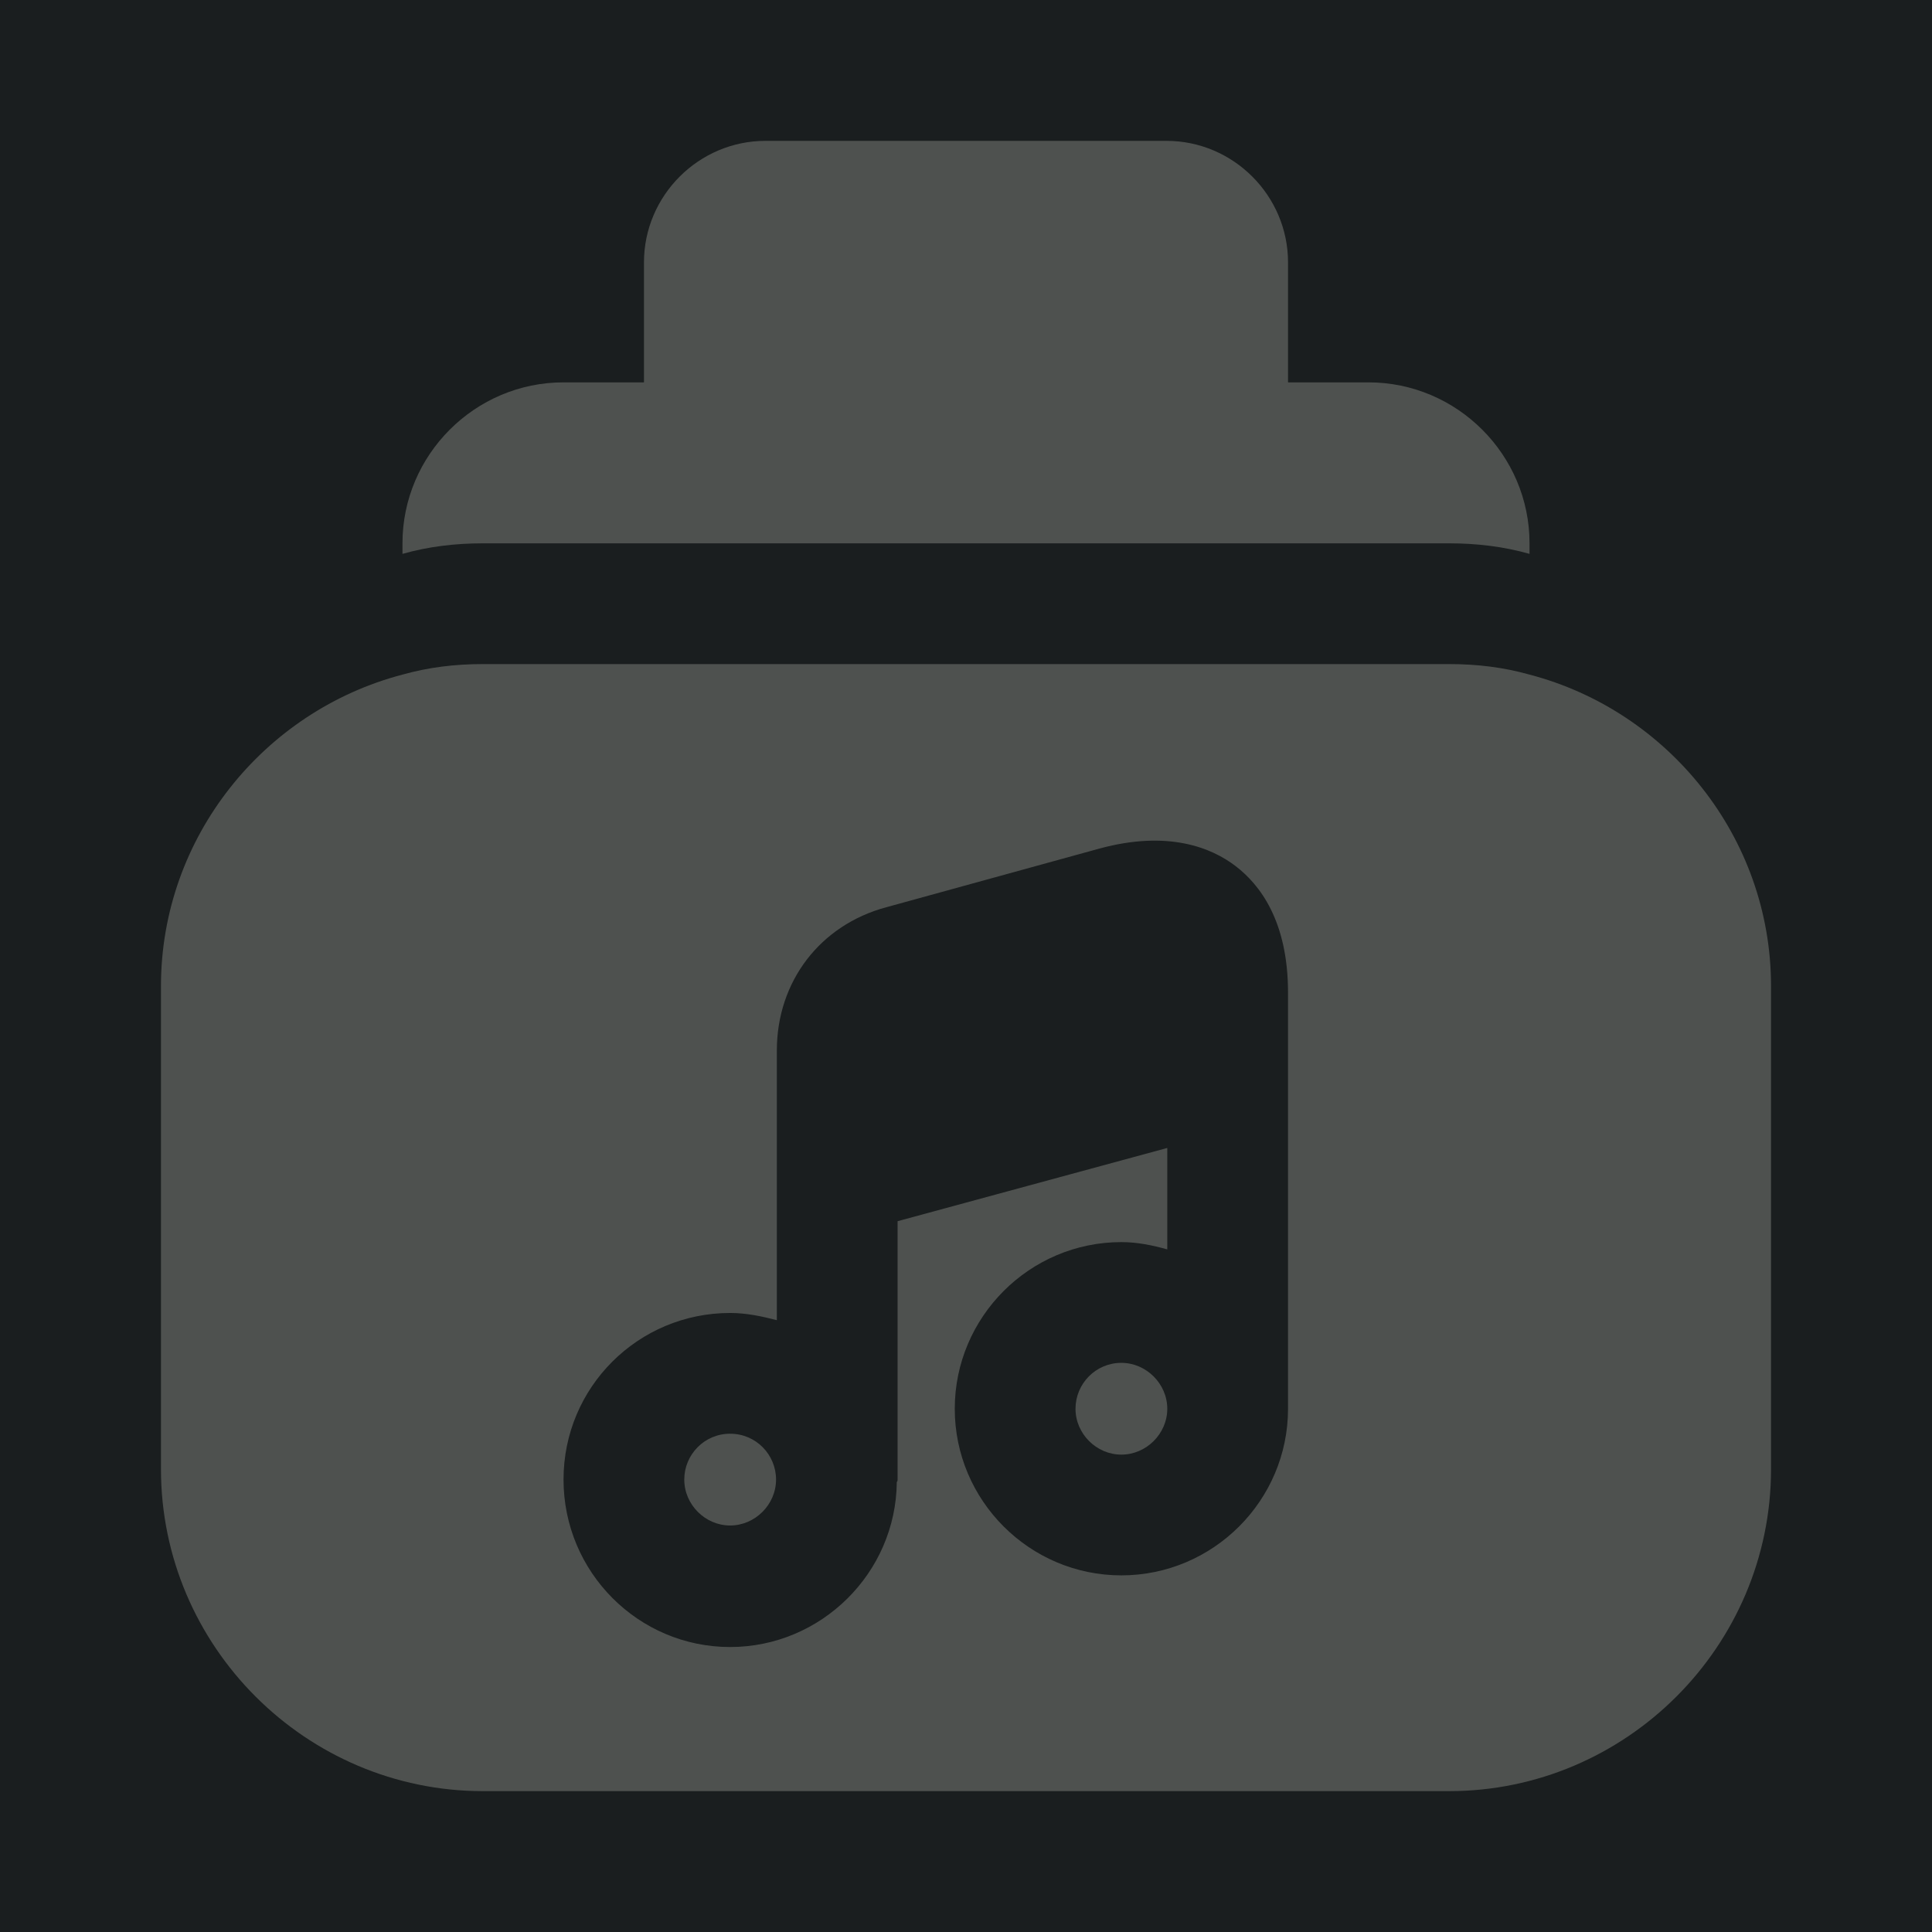
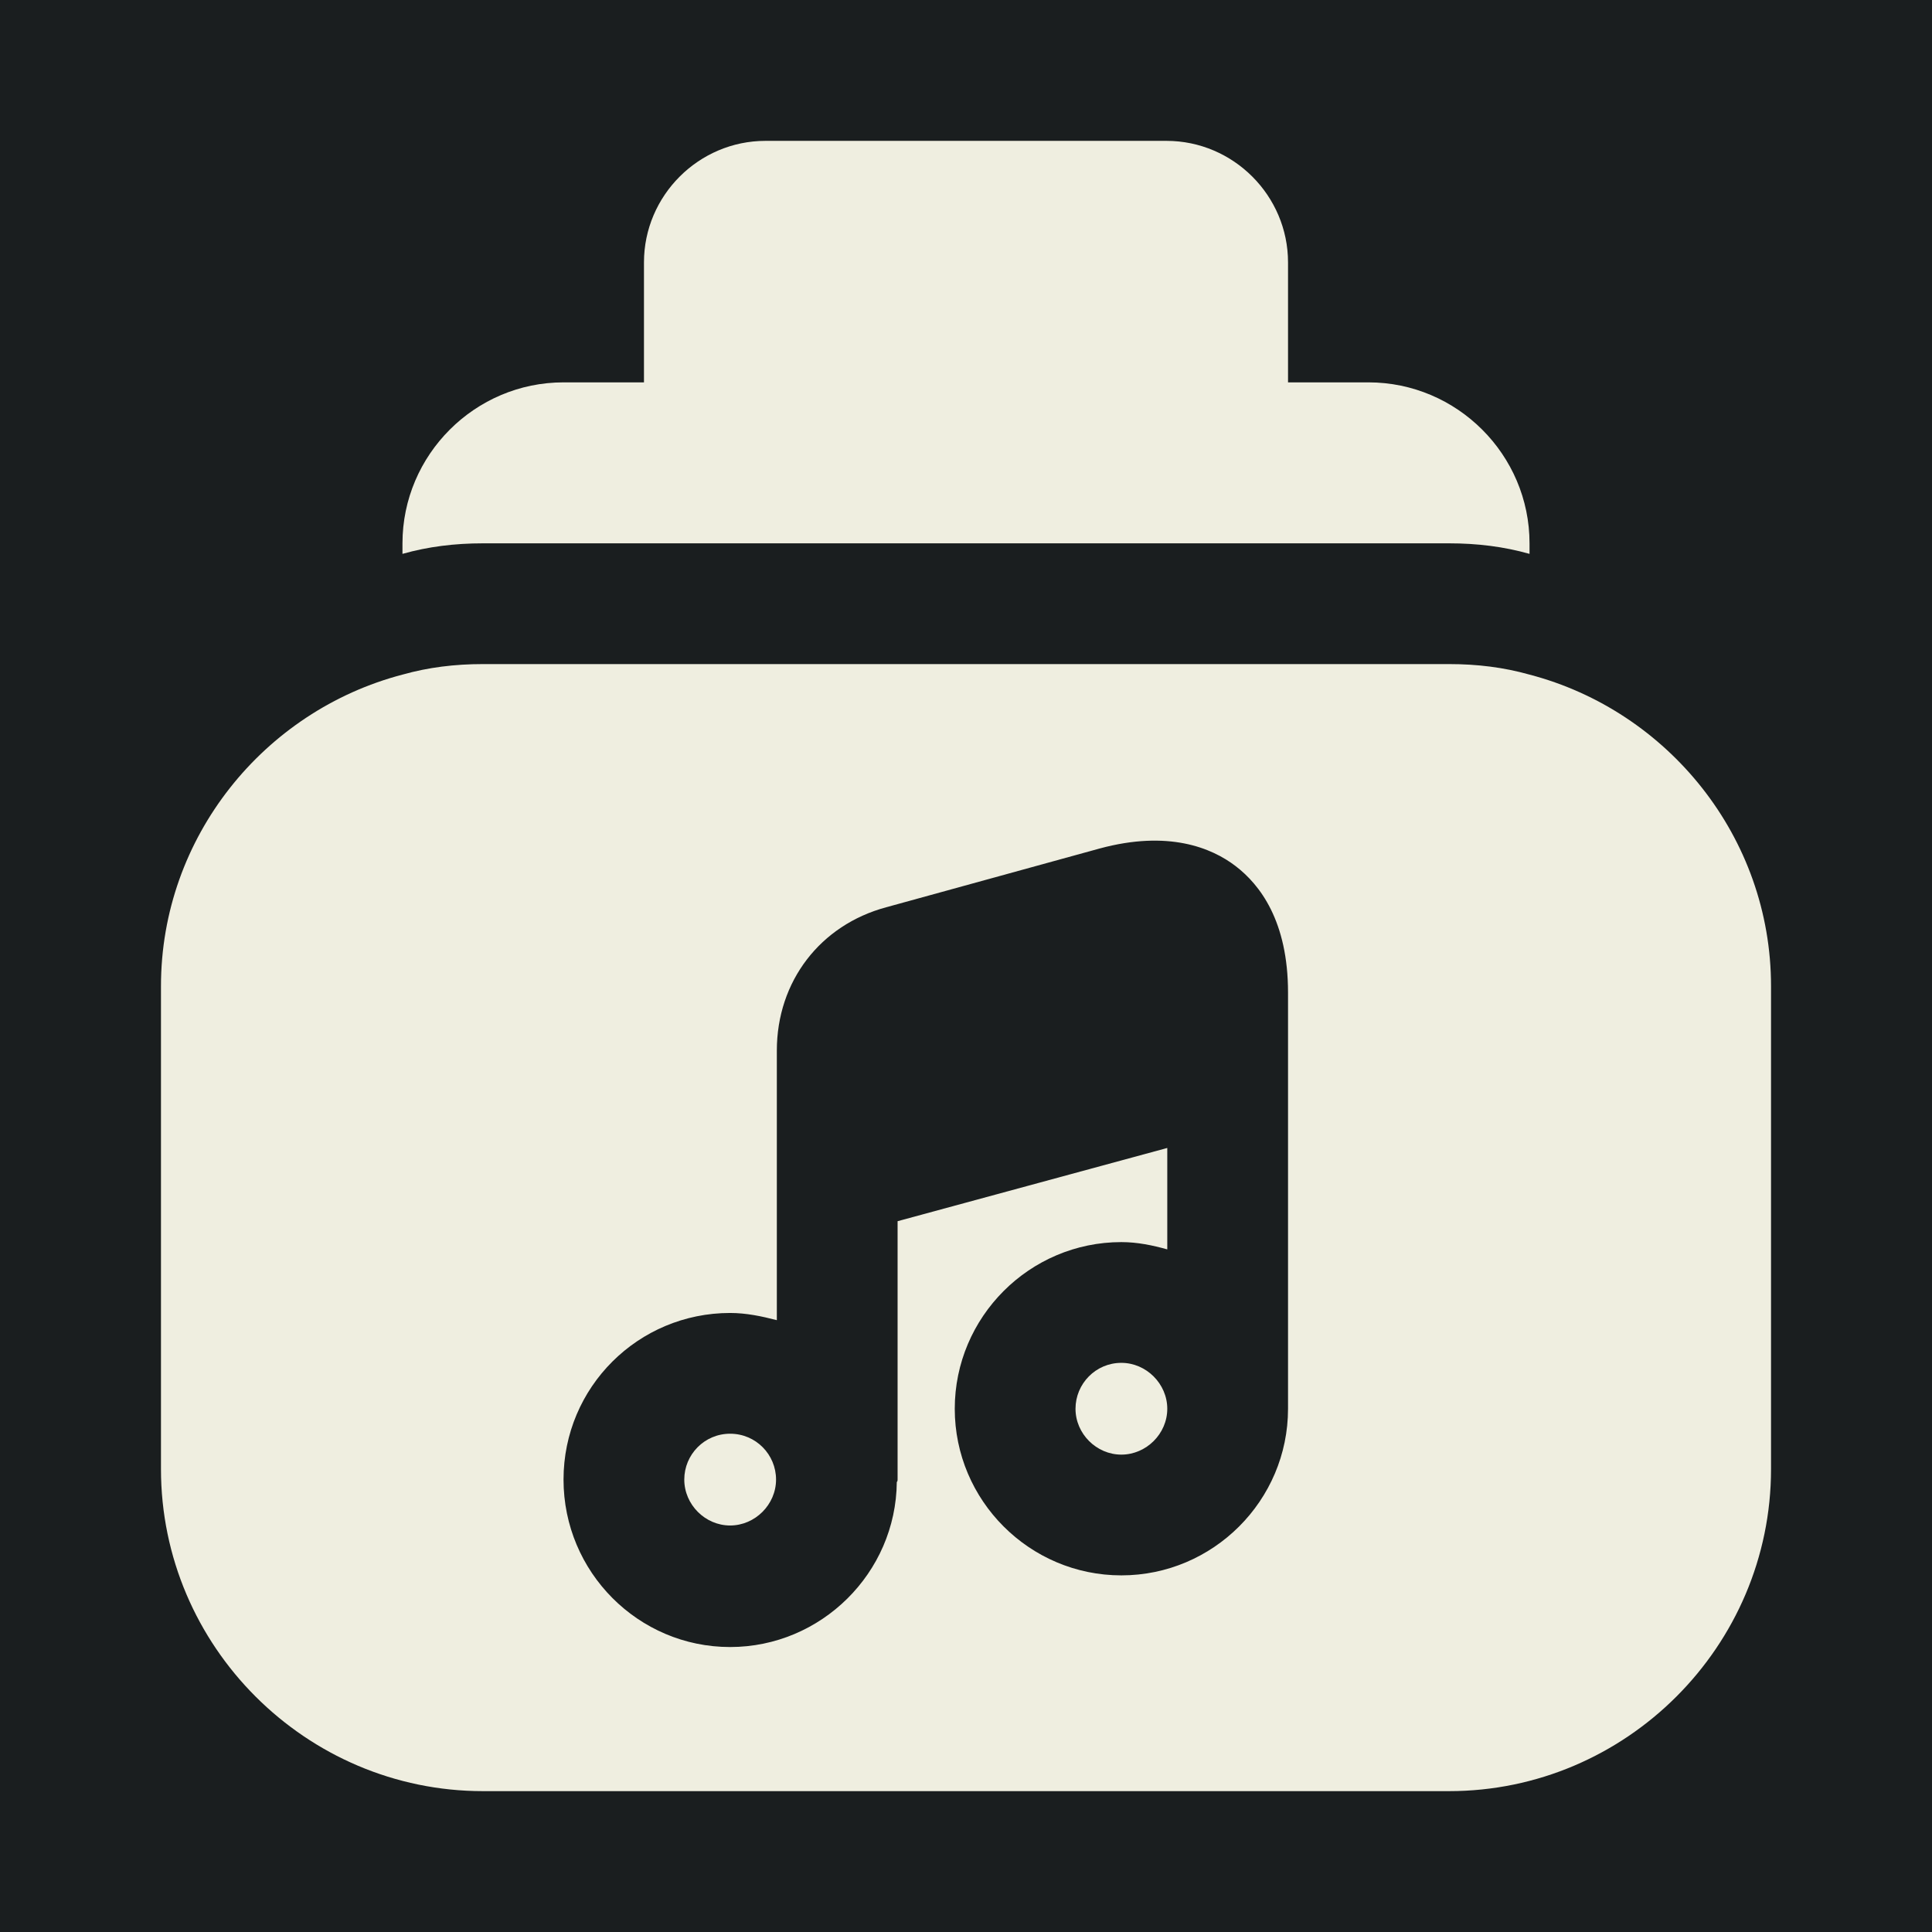
<svg xmlns="http://www.w3.org/2000/svg" width="22" height="22" viewBox="0 0 22 22" fill="none">
  <rect width="22" height="22" fill="#1E1E1E" />
  <g clip-path="url(#clip0_0_1)">
    <rect width="1280" height="832" transform="translate(-35 -173)" fill="#1D2123" />
    <rect x="-15" y="-77" width="52" height="230" rx="26" fill="#1A1E1F" />
-     <path d="M15.583 4.354H14.667V2.988C14.667 2.227 14.043 1.604 13.283 1.604H8.717C7.957 1.604 7.333 2.227 7.333 2.988V4.354H6.417C5.408 4.354 4.583 5.179 4.583 6.187V6.307C4.877 6.224 5.179 6.187 5.5 6.187H16.5C16.821 6.187 17.123 6.224 17.417 6.307V6.187C17.417 5.179 16.592 4.354 15.583 4.354Z" fill="#EFEEE0" fill-opacity="0.25" />
-     <path d="M12.769 15.519C12.476 15.519 12.247 15.758 12.247 16.042C12.247 16.326 12.485 16.564 12.769 16.564C13.053 16.564 13.292 16.326 13.292 16.042C13.292 15.758 13.053 15.519 12.769 15.519Z" fill="#EFEEE0" fill-opacity="0.25" />
-     <path d="M8.314 16.326C8.021 16.326 7.792 16.564 7.792 16.848C7.792 17.133 8.03 17.371 8.314 17.371C8.598 17.371 8.837 17.133 8.837 16.848C8.837 16.564 8.608 16.326 8.314 16.326Z" fill="#EFEEE0" fill-opacity="0.25" />
-     <path d="M17.417 7.682C17.123 7.599 16.821 7.562 16.5 7.562H5.5C5.179 7.562 4.877 7.599 4.583 7.682C3.007 8.094 1.833 9.533 1.833 11.229V16.729C1.833 18.746 3.483 20.396 5.5 20.396H16.5C18.517 20.396 20.167 18.746 20.167 16.729V11.229C20.167 9.533 18.993 8.094 17.417 7.682ZM14.667 12.173V16.042C14.667 17.087 13.814 17.939 12.769 17.939C11.724 17.939 10.872 17.087 10.872 16.042C10.872 14.997 11.724 14.144 12.769 14.144C12.953 14.144 13.127 14.181 13.292 14.227V13.072L10.221 13.906V16.848C10.221 16.858 10.221 16.867 10.212 16.876C10.203 17.912 9.35 18.755 8.314 18.755C7.269 18.755 6.417 17.902 6.417 16.848C6.417 15.794 7.269 14.951 8.314 14.951C8.497 14.951 8.672 14.988 8.846 15.033V13.383V11.963C8.846 11.174 9.341 10.533 10.092 10.331L12.522 9.662C13.301 9.451 13.796 9.652 14.071 9.863C14.346 10.074 14.667 10.487 14.667 11.303V12.173Z" fill="#EFEEE0" fill-opacity="0.25" />
+     <path d="M15.583 4.354H14.667V2.988C14.667 2.227 14.043 1.604 13.283 1.604H8.717C7.957 1.604 7.333 2.227 7.333 2.988V4.354H6.417C5.408 4.354 4.583 5.179 4.583 6.187V6.307C4.877 6.224 5.179 6.187 5.5 6.187H16.5C16.821 6.187 17.123 6.224 17.417 6.307V6.187C17.417 5.179 16.592 4.354 15.583 4.354Z" fill="#EFEEE0" fillOpacity="0.25" />
+     <path d="M12.769 15.519C12.476 15.519 12.247 15.758 12.247 16.042C12.247 16.326 12.485 16.564 12.769 16.564C13.053 16.564 13.292 16.326 13.292 16.042C13.292 15.758 13.053 15.519 12.769 15.519Z" fill="#EFEEE0" fillOpacity="0.25" />
+     <path d="M8.314 16.326C8.021 16.326 7.792 16.564 7.792 16.848C7.792 17.133 8.03 17.371 8.314 17.371C8.598 17.371 8.837 17.133 8.837 16.848C8.837 16.564 8.608 16.326 8.314 16.326Z" fill="#EFEEE0" fillOpacity="0.25" />
+     <path d="M17.417 7.682C17.123 7.599 16.821 7.562 16.5 7.562H5.5C5.179 7.562 4.877 7.599 4.583 7.682C3.007 8.094 1.833 9.533 1.833 11.229V16.729C1.833 18.746 3.483 20.396 5.5 20.396H16.5C18.517 20.396 20.167 18.746 20.167 16.729V11.229C20.167 9.533 18.993 8.094 17.417 7.682ZM14.667 12.173V16.042C14.667 17.087 13.814 17.939 12.769 17.939C11.724 17.939 10.872 17.087 10.872 16.042C10.872 14.997 11.724 14.144 12.769 14.144C12.953 14.144 13.127 14.181 13.292 14.227V13.072L10.221 13.906V16.848C10.221 16.858 10.221 16.867 10.212 16.876C10.203 17.912 9.35 18.755 8.314 18.755C7.269 18.755 6.417 17.902 6.417 16.848C6.417 15.794 7.269 14.951 8.314 14.951C8.497 14.951 8.672 14.988 8.846 15.033V13.383V11.963C8.846 11.174 9.341 10.533 10.092 10.331L12.522 9.662C13.301 9.451 13.796 9.652 14.071 9.863C14.346 10.074 14.667 10.487 14.667 11.303V12.173Z" fill="#EFEEE0" fillOpacity="0.25" />
  </g>
  <defs>
    <clipPath id="clip0_0_1">
      <rect width="1280" height="832" fill="white" transform="translate(-35 -173)" />
    </clipPath>
  </defs>
</svg>
